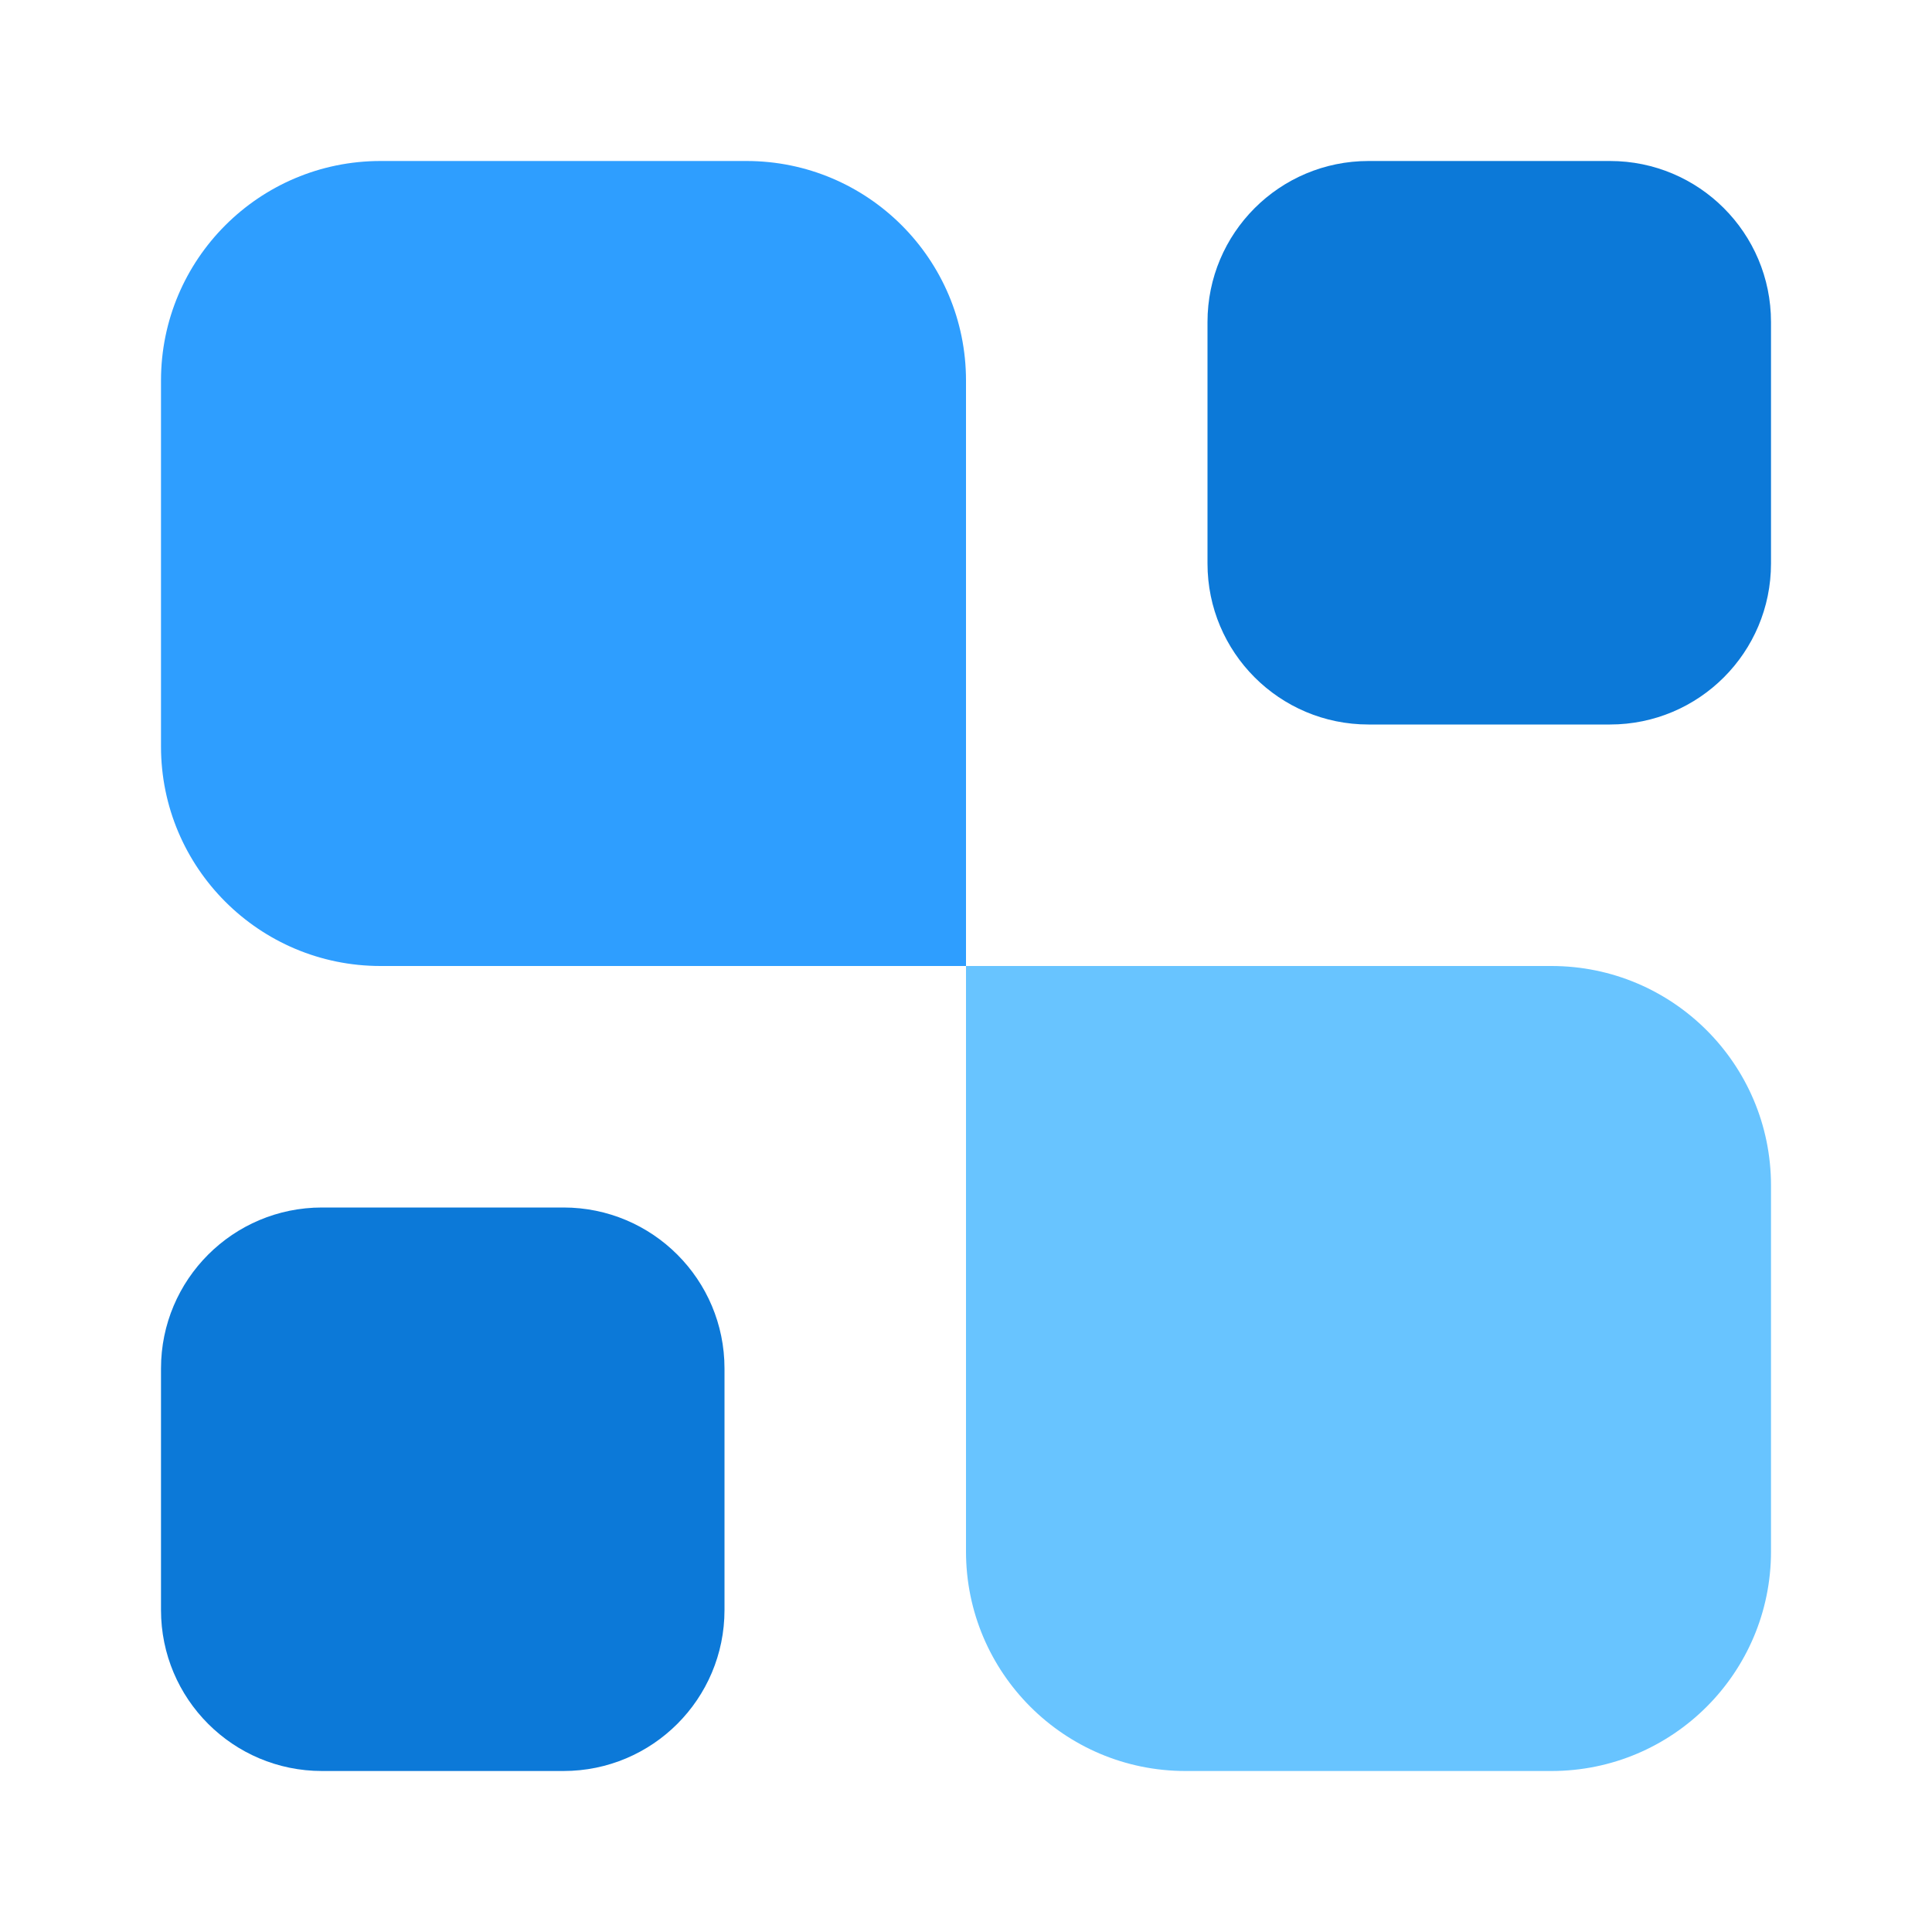
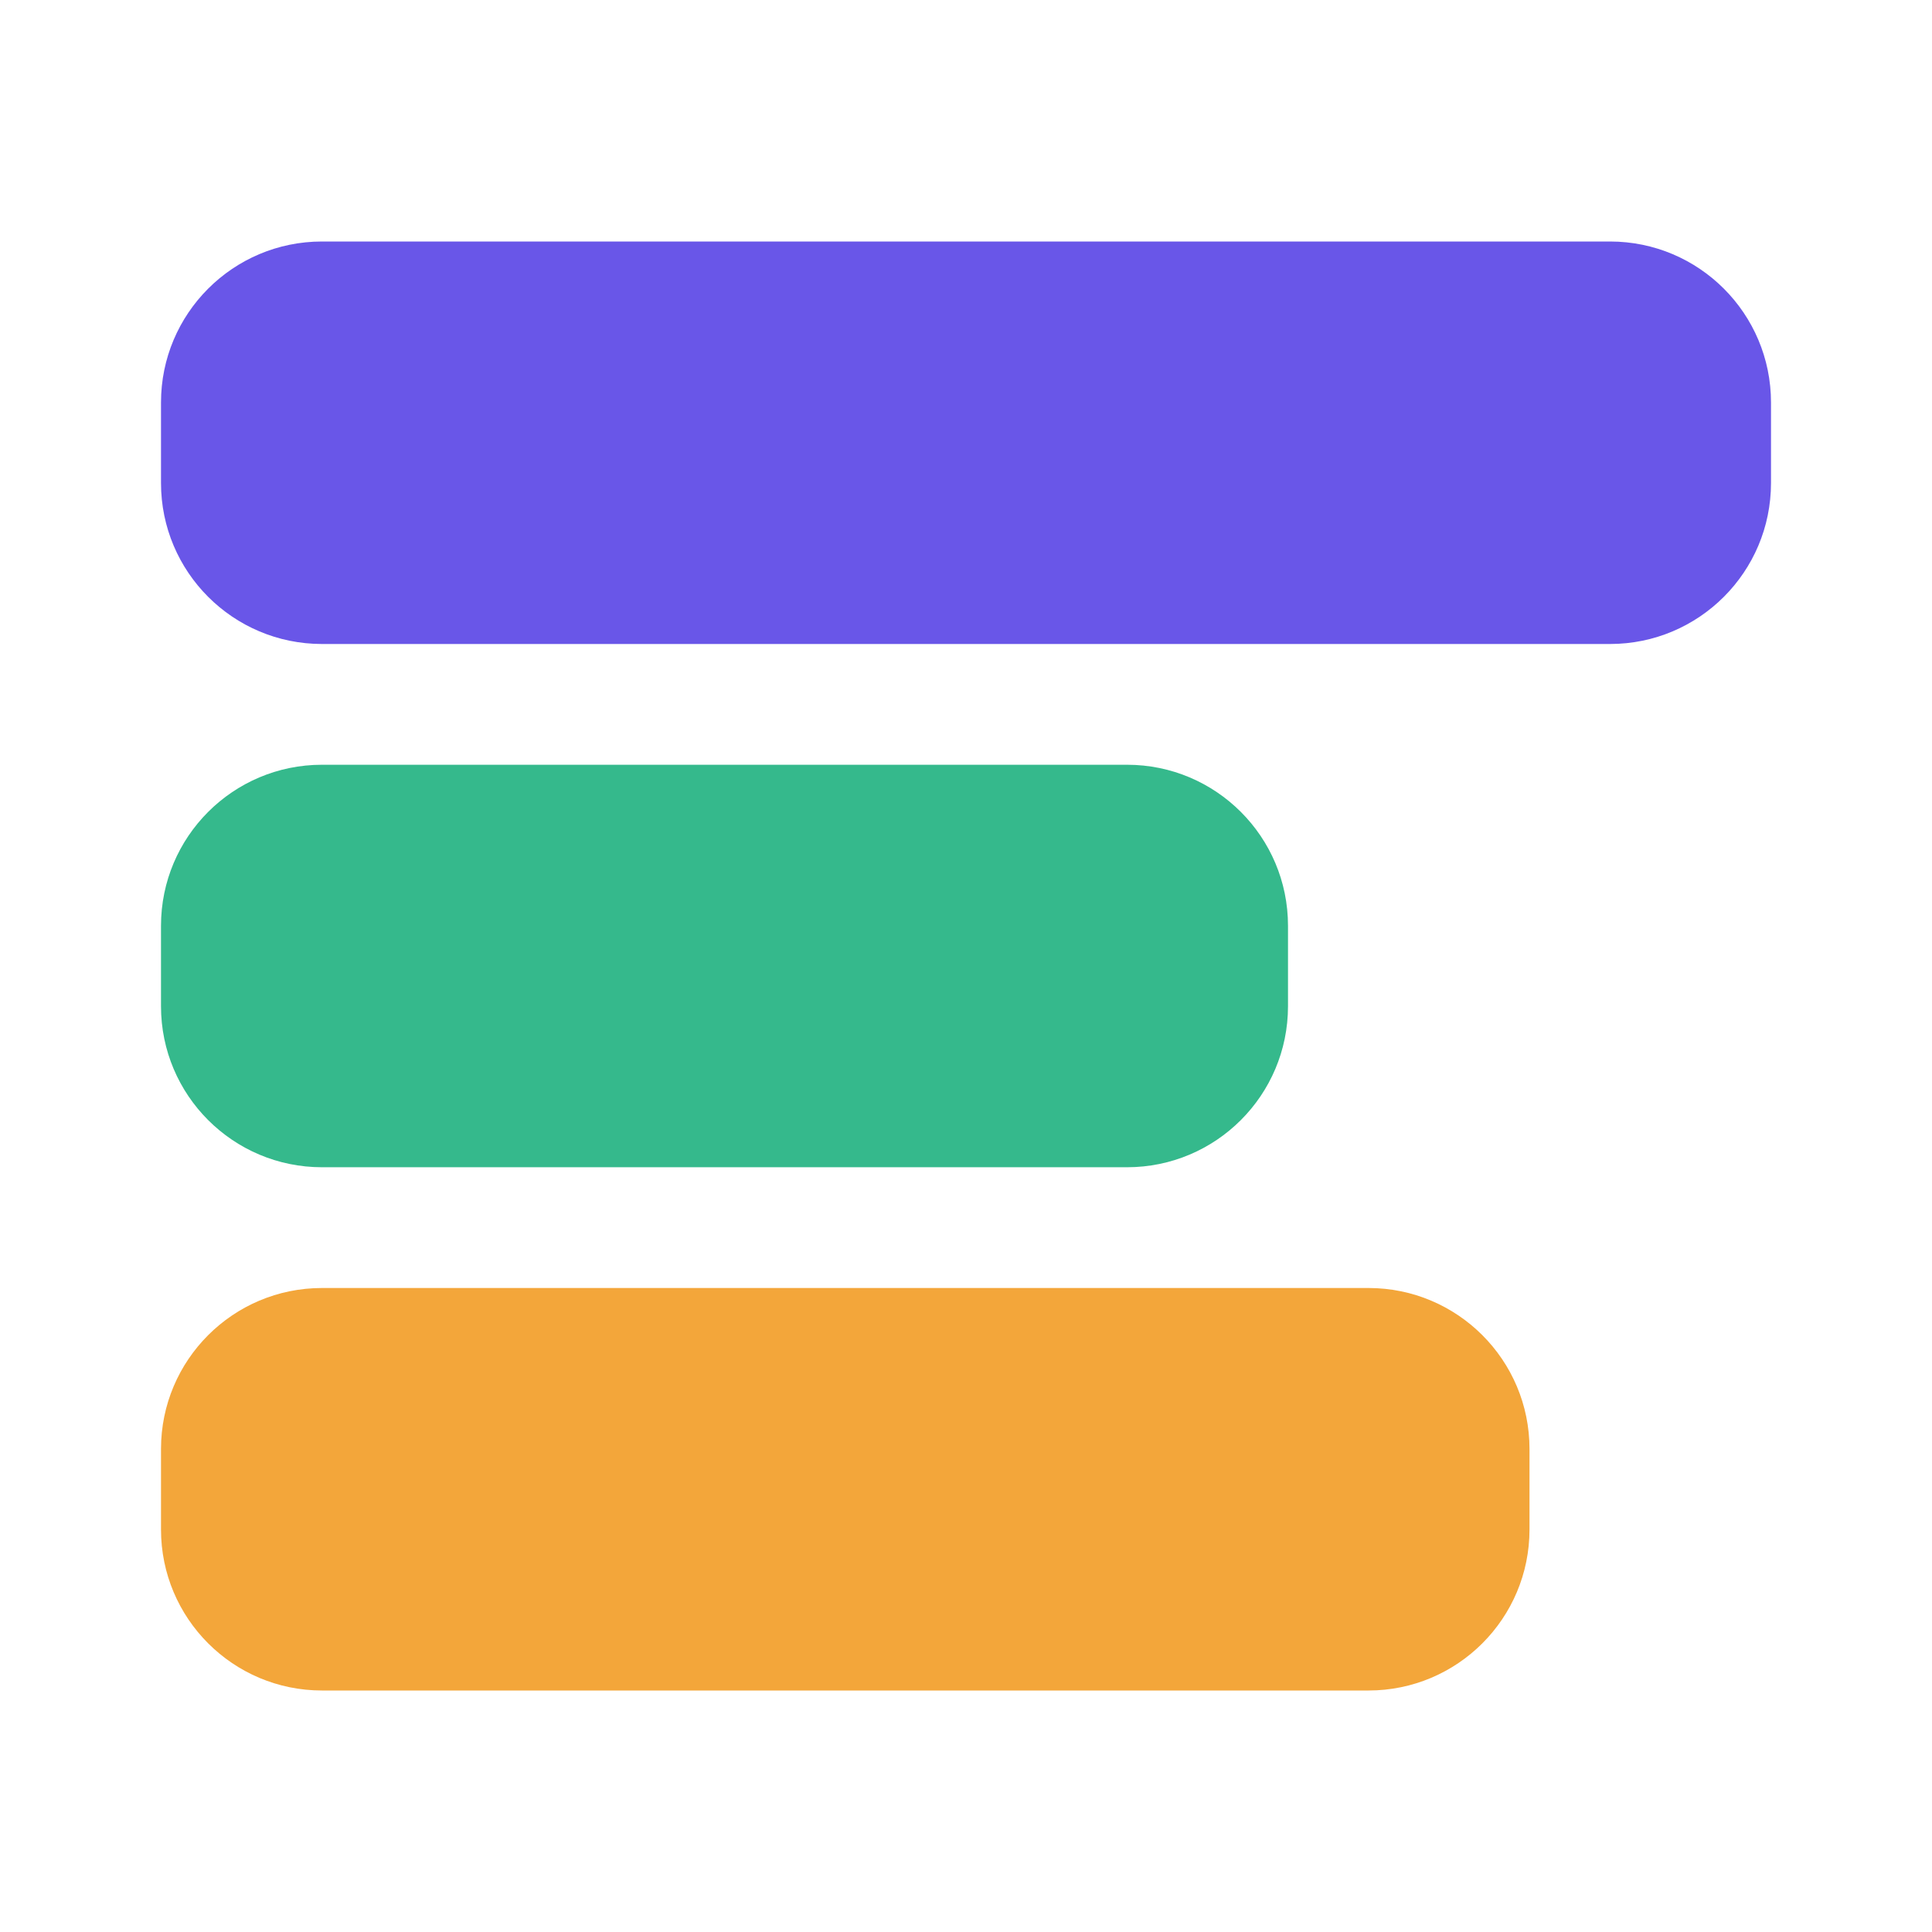
- <svg xmlns="http://www.w3.org/2000/svg" width="24" height="24" viewBox="0 0 24 24" fill="none">
-   <path d="M22 19.273C22 20.779 20.779 22 19.273 22H14.727C13.221 22 12 20.779 12 19.273V12H19.273C20.779 12 22 13.221 22 14.727V19.273Z" fill="#68C4FF" />
-   <path d="M20 2C21.105 2 22 2.895 22 4V7C22 8.105 21.105 9 20 9H17C15.895 9 15 8.105 15 7V4C15 2.895 15.895 2 17 2H20Z" fill="#0C79D8" />
-   <path d="M7 15C8.105 15 9 15.895 9 17V20C9 21.105 8.105 22 7 22H4C2.895 22 2 21.105 2 20V17C2 15.895 2.895 15 4 15H7Z" fill="#0C79D8" />
-   <path d="M12 12H4.727C3.221 12 2 10.779 2 9.273V4.727C2 3.221 3.221 2 4.727 2H9.273C10.779 2 12 3.221 12 4.727V12Z" fill="#2E9EFF" />
+ <svg xmlns="http://www.w3.org/2000/svg" width="24" height="24" viewBox="0 0 24 24">
+   <rect x="2" y="3" width="20" height="5" rx="2" fill="#6956e8" />
+   <rect x="2" y="9.5" width="14" height="5" rx="2" fill="#35b98c" />
+   <rect x="2" y="16" width="17" height="5" rx="2" fill="#f3a63a" />
</svg>
